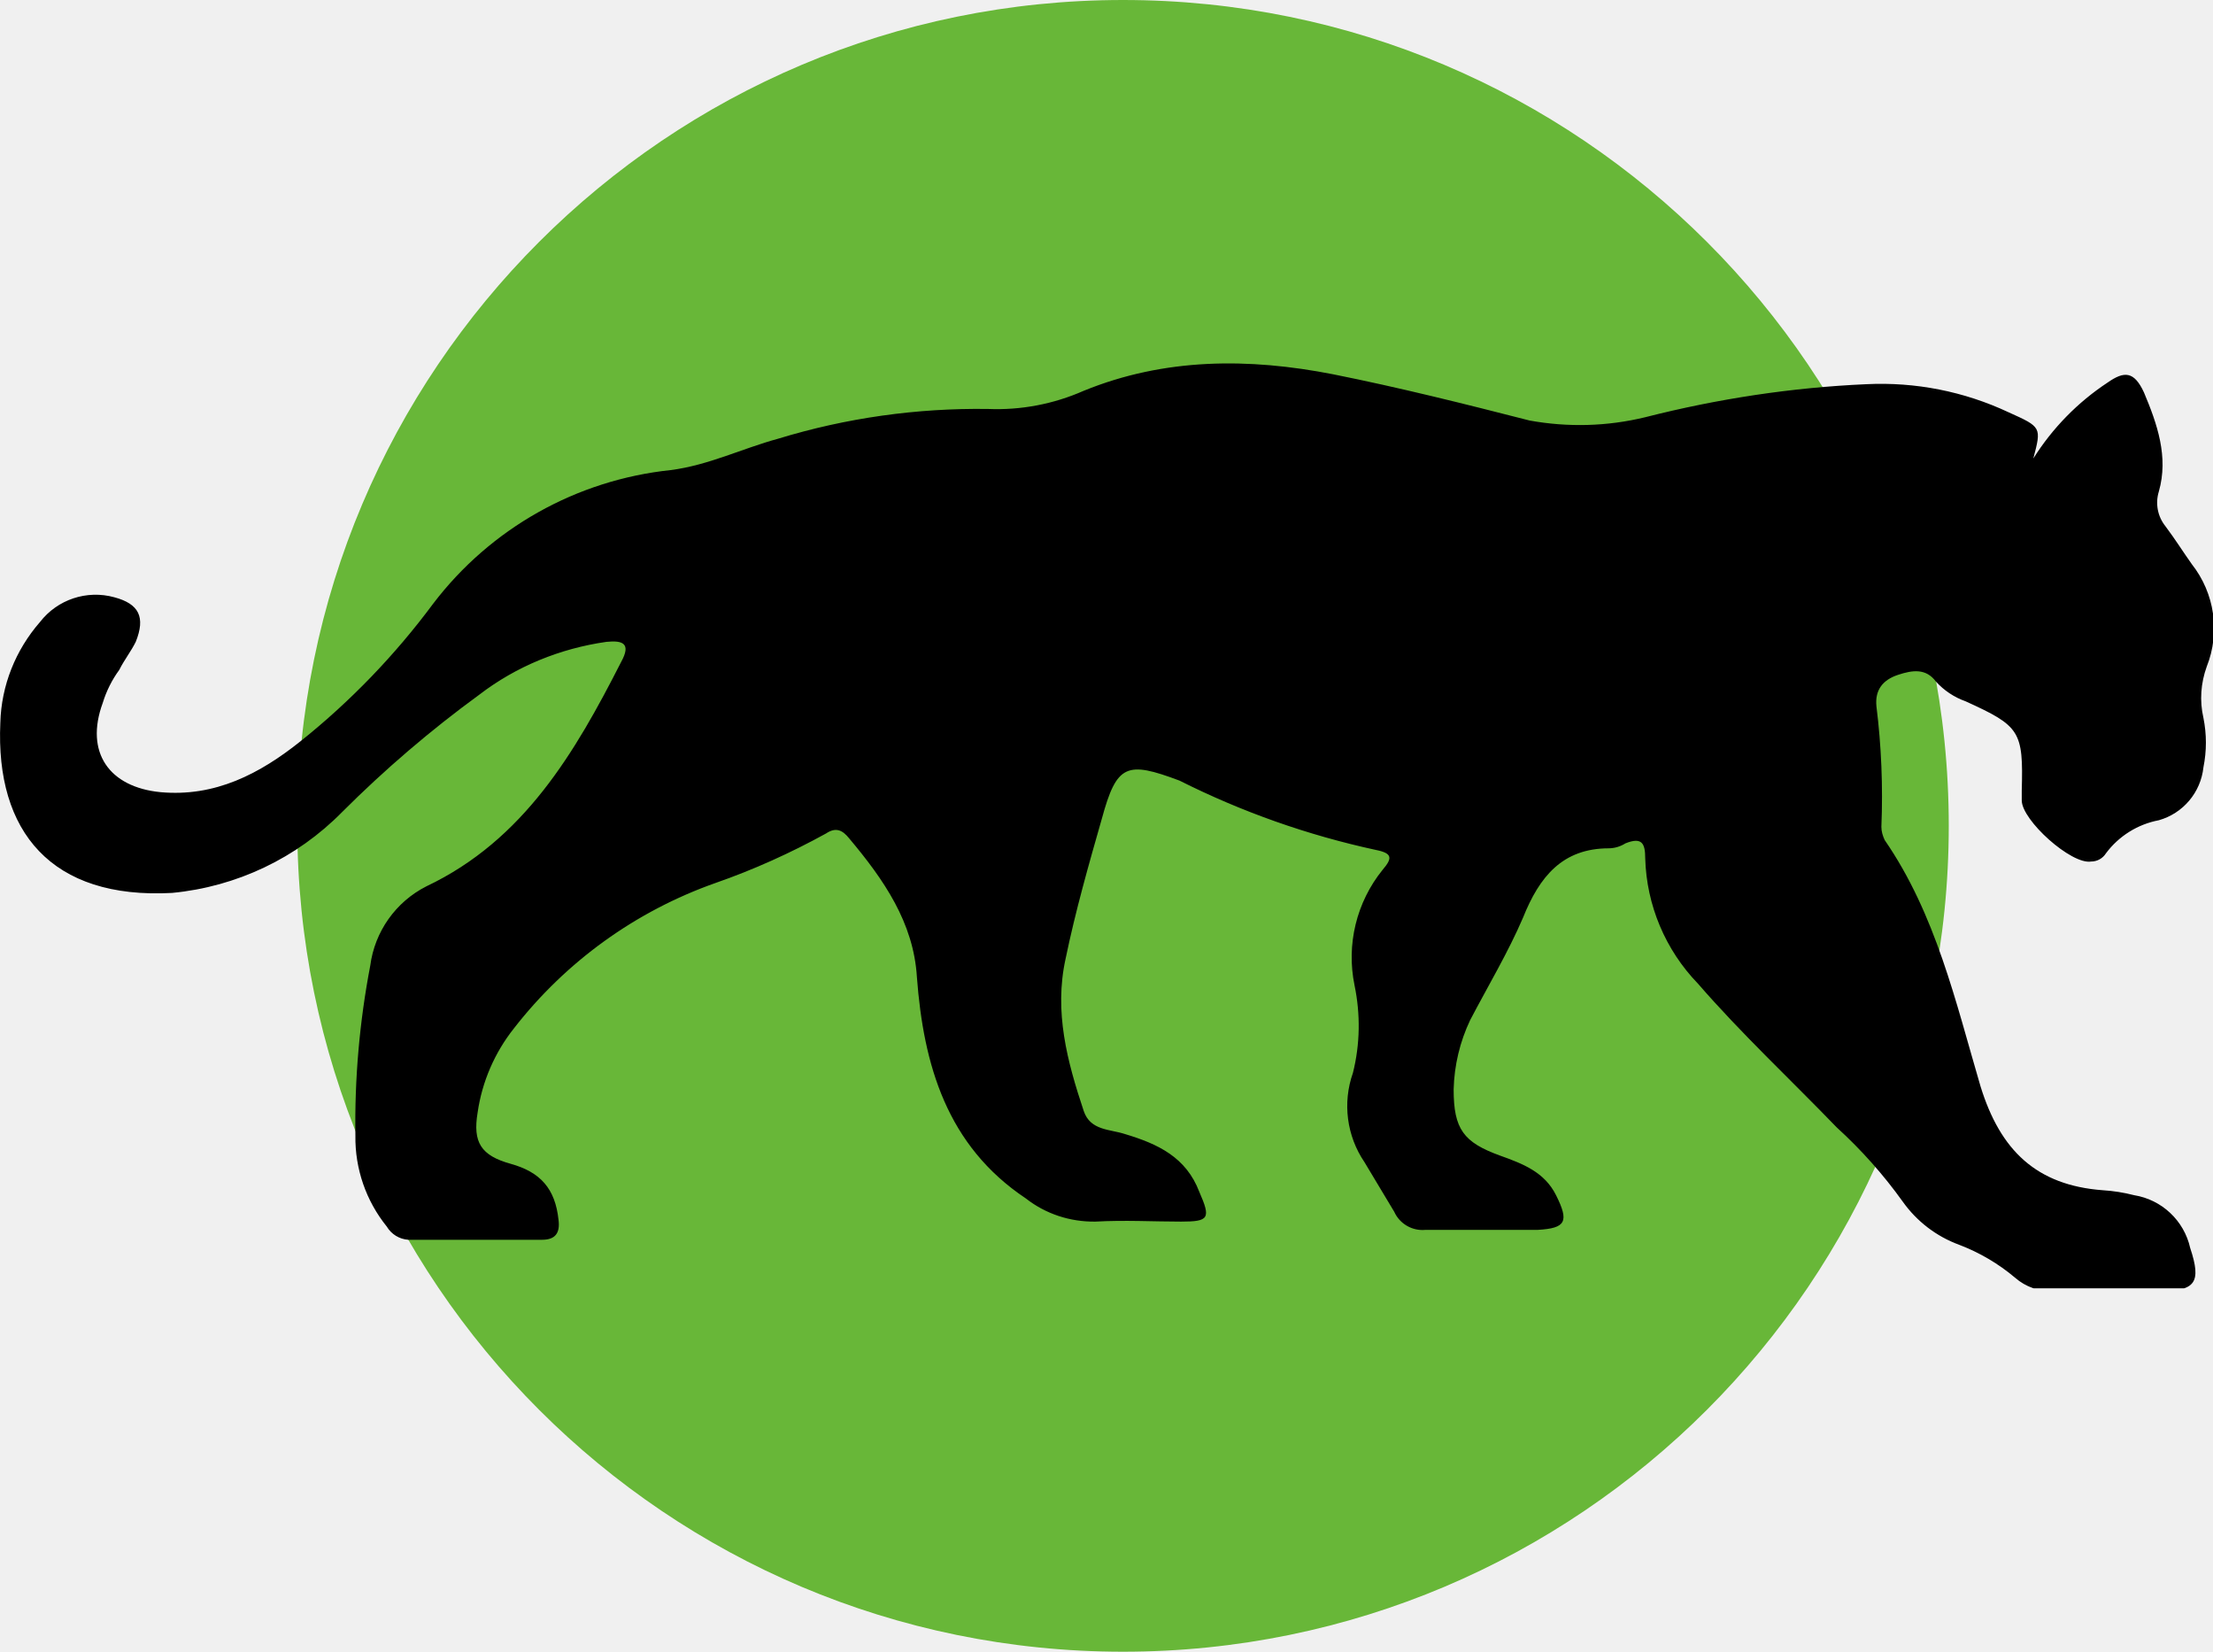
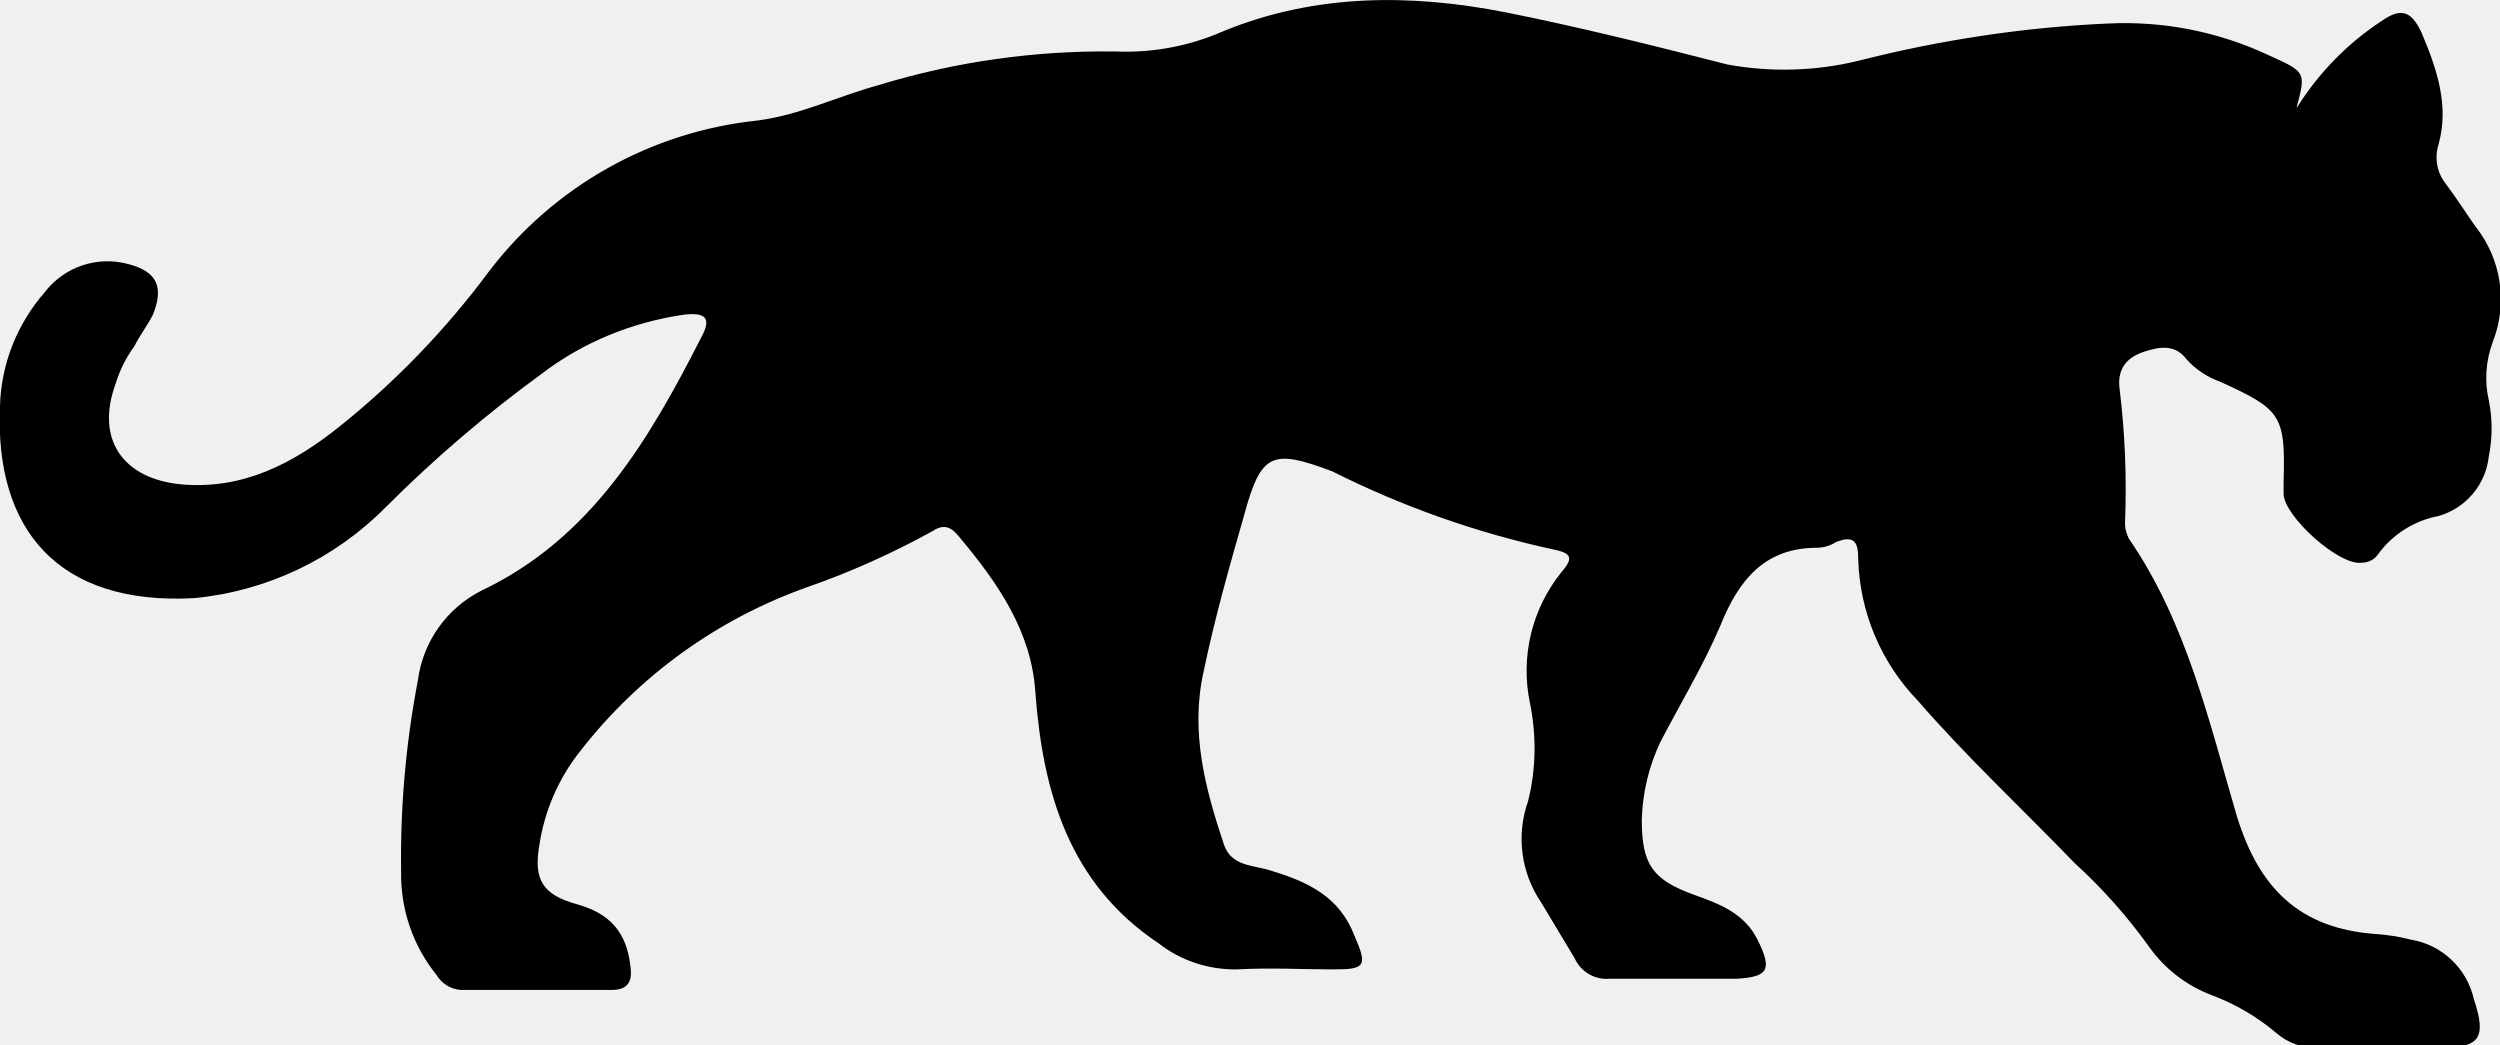
- <svg xmlns="http://www.w3.org/2000/svg" width="67" height="50" viewBox="0 0 67 50" fill="none">
-   <circle cx="34" cy="25" r="25" fill="#68B738" />
-   <g clip-path="url(#a)">
-     <path d="M61.56 13.88a7.6 7.6 0 0 1 2.25-2.3c.5-.35.8-.35 1.1.3.4.95.75 1.95.45 3a1.14 1.14 0 0 0 .2 1.05c.3.4.55.8.8 1.15a3.14 3.14 0 0 1 .45 3.1c-.18.5-.22 1.03-.1 1.55.1.5.1 1 0 1.5a1.87 1.87 0 0 1-1.35 1.6 2.6 2.6 0 0 0-1.6 1 .53.53 0 0 1-.45.25c-.6.1-2.1-1.25-2.1-1.85v-.3c.05-1.8-.05-1.95-1.7-2.7a2.2 2.2 0 0 1-.9-.6c-.3-.4-.7-.35-1.15-.2-.45.15-.7.45-.65.95.15 1.2.2 2.43.15 3.65 0 .14.04.27.1.4 1.55 2.25 2.15 4.9 2.9 7.45.6 1.95 1.7 3 3.7 3.15.32.02.64.07.95.15a2.08 2.08 0 0 1 1.7 1.6c.35 1.05.15 1.3-.9 1.3h-3.25c-.42.02-.83-.12-1.15-.4a5.86 5.86 0 0 0-1.7-1 3.63 3.63 0 0 1-1.7-1.3 14.3 14.3 0 0 0-2-2.25c-1.4-1.45-2.9-2.85-4.2-4.35a5.69 5.69 0 0 1-1.6-3.8c0-.45-.1-.65-.6-.45a.96.96 0 0 1-.5.15c-1.4 0-2.1.85-2.6 2.1-.45 1.05-1.05 2.05-1.6 3.1a5.2 5.2 0 0 0-.5 2.1c0 1.2.3 1.6 1.4 2 .7.25 1.35.5 1.7 1.2.4.8.3 1-.55 1.05h-3.4a.94.94 0 0 1-.95-.55l-.9-1.5a3.02 3.02 0 0 1-.35-2.7c.22-.87.23-1.78.05-2.65a4.21 4.21 0 0 1 .85-3.5c.3-.35.3-.5-.2-.6a25.03 25.03 0 0 1-5.95-2.1c-1.6-.6-1.9-.5-2.35 1.15-.4 1.4-.8 2.8-1.1 4.25-.35 1.6.05 3.1.55 4.6.2.6.8.55 1.25.7 1 .3 1.85.7 2.25 1.75.35.8.3.9-.55.9-.85 0-1.7-.05-2.6 0-.76.01-1.5-.23-2.1-.7-2.4-1.6-3.1-4.05-3.3-6.7-.1-1.65-1-2.95-2.05-4.2-.2-.25-.4-.35-.7-.15-1.07.59-2.2 1.1-3.35 1.5a13.36 13.36 0 0 0-6.1 4.4 5.32 5.32 0 0 0-1.1 2.55c-.15.9.1 1.3 1 1.55s1.35.75 1.45 1.7c.05.4-.1.6-.5.6h-4.05a.82.82 0 0 1-.65-.4 4.28 4.28 0 0 1-.95-2.75 25.3 25.3 0 0 1 .45-5.15 3.15 3.15 0 0 1 1.7-2.4c2.95-1.4 4.5-4.05 5.9-6.8.3-.55.05-.65-.45-.6-1.4.2-2.73.74-3.85 1.6a35.32 35.32 0 0 0-4.15 3.55 8.33 8.33 0 0 1-5.15 2.45c-3.65.2-5.35-1.85-5.2-5.15.03-1.13.46-2.2 1.2-3.05a2.13 2.13 0 0 1 2.25-.75c.75.2.95.6.65 1.35-.15.3-.35.55-.5.85-.22.3-.39.64-.5 1-.55 1.5.2 2.55 1.75 2.7 1.65.15 3-.55 4.25-1.55 1.5-1.2 2.85-2.6 4-4.15a10.4 10.4 0 0 1 7.2-4.05c1.15-.15 2.15-.65 3.25-.95 2.06-.63 4.2-.93 6.35-.9a6.5 6.5 0 0 0 2.9-.55c2.45-1 5-1 7.55-.5 2 .4 4 .9 5.95 1.4 1.16.21 2.35.18 3.5-.1 2.2-.56 4.44-.9 6.7-1a9.08 9.08 0 0 1 4.3.85c1 .45 1 .45.75 1.4Z" fill="#000" />
-   </g>
-   <defs>
-     <clipPath id="a">
-       <path fill="#fff" d="M0 11h67v28H0z" />
-     </clipPath>
-   </defs>
+ <svg xmlns="http://www.w3.org/2000/svg" width="67" height="28" viewBox="0 0 67 28" fill="none">
+   <path d="M61.56 2.88A7.6 7.6 0 0 1 63.8.58c.5-.35.8-.35 1.1.3.4.95.75 1.95.45 3a1.14 1.14 0 0 0 .2 1.05c.3.4.55.8.8 1.15a3.13 3.13 0 0 1 .45 3.1c-.18.5-.22 1.03-.1 1.55.1.5.1 1 0 1.5a1.87 1.87 0 0 1-1.35 1.6 2.6 2.6 0 0 0-1.6 1 .53.53 0 0 1-.45.25c-.6.1-2.1-1.25-2.1-1.85v-.3c.05-1.8-.05-1.95-1.7-2.7a2.2 2.2 0 0 1-.9-.6c-.3-.4-.7-.35-1.15-.2-.45.15-.7.45-.65.95.15 1.2.2 2.43.15 3.65 0 .14.04.27.1.4 1.55 2.25 2.15 4.9 2.9 7.45.6 1.95 1.7 3 3.7 3.15.32.02.64.07.95.15a2.08 2.08 0 0 1 1.7 1.6c.35 1.05.15 1.3-.9 1.3h-3.25c-.42.02-.83-.12-1.15-.4a5.86 5.86 0 0 0-1.7-1 3.63 3.63 0 0 1-1.7-1.3 14.3 14.3 0 0 0-2-2.25c-1.4-1.45-2.9-2.85-4.2-4.35a5.69 5.69 0 0 1-1.6-3.8c0-.45-.1-.65-.6-.45a.96.96 0 0 1-.5.15c-1.4 0-2.1.85-2.6 2.1-.45 1.05-1.05 2.05-1.6 3.1a5.2 5.2 0 0 0-.5 2.1c0 1.2.3 1.6 1.4 2 .7.25 1.35.5 1.7 1.2.4.8.3 1-.55 1.05h-3.4a.94.94 0 0 1-.95-.55l-.9-1.5a3.02 3.02 0 0 1-.35-2.7c.22-.87.23-1.78.05-2.65a4.21 4.21 0 0 1 .85-3.5c.3-.35.3-.5-.2-.6a25.03 25.03 0 0 1-5.95-2.1c-1.6-.6-1.9-.5-2.35 1.15-.4 1.4-.8 2.8-1.1 4.25-.35 1.6.05 3.1.55 4.6.2.6.8.55 1.25.7 1 .3 1.85.7 2.25 1.75.35.8.3.9-.55.9-.85 0-1.7-.05-2.6 0-.76.01-1.5-.23-2.1-.7-2.4-1.6-3.1-4.05-3.3-6.7-.1-1.65-1-2.95-2.05-4.2-.2-.25-.4-.35-.7-.15-1.07.59-2.2 1.1-3.35 1.5a13.36 13.36 0 0 0-6.1 4.4 5.32 5.32 0 0 0-1.1 2.55c-.15.9.1 1.3 1 1.55s1.35.75 1.45 1.7c.05.4-.1.6-.5.6h-4.05a.82.82 0 0 1-.65-.4 4.28 4.28 0 0 1-.95-2.75 25.3 25.3 0 0 1 .45-5.15 3.15 3.15 0 0 1 1.7-2.4c2.95-1.4 4.5-4.05 5.9-6.8.3-.55.05-.65-.45-.6-1.4.2-2.73.74-3.85 1.6a35.32 35.32 0 0 0-4.15 3.55 8.33 8.33 0 0 1-5.15 2.45c-3.65.2-5.35-1.85-5.2-5.15.03-1.13.46-2.2 1.2-3.05a2.12 2.12 0 0 1 2.25-.75c.75.2.95.6.65 1.35-.15.3-.35.55-.5.85-.22.3-.39.64-.5 1-.55 1.5.2 2.55 1.75 2.7 1.65.15 3-.55 4.25-1.55 1.5-1.2 2.85-2.6 4-4.15a10.4 10.4 0 0 1 7.2-4.05c1.15-.15 2.15-.65 3.25-.95 2.06-.63 4.2-.93 6.35-.9a6.5 6.5 0 0 0 2.9-.55c2.45-1 5-1 7.55-.5 2 .4 4 .9 5.95 1.4 1.16.21 2.35.18 3.5-.1 2.2-.56 4.44-.9 6.7-1a9.08 9.08 0 0 1 4.3.85c1 .45 1 .45.75 1.4Z" fill="#000" />
</svg>
